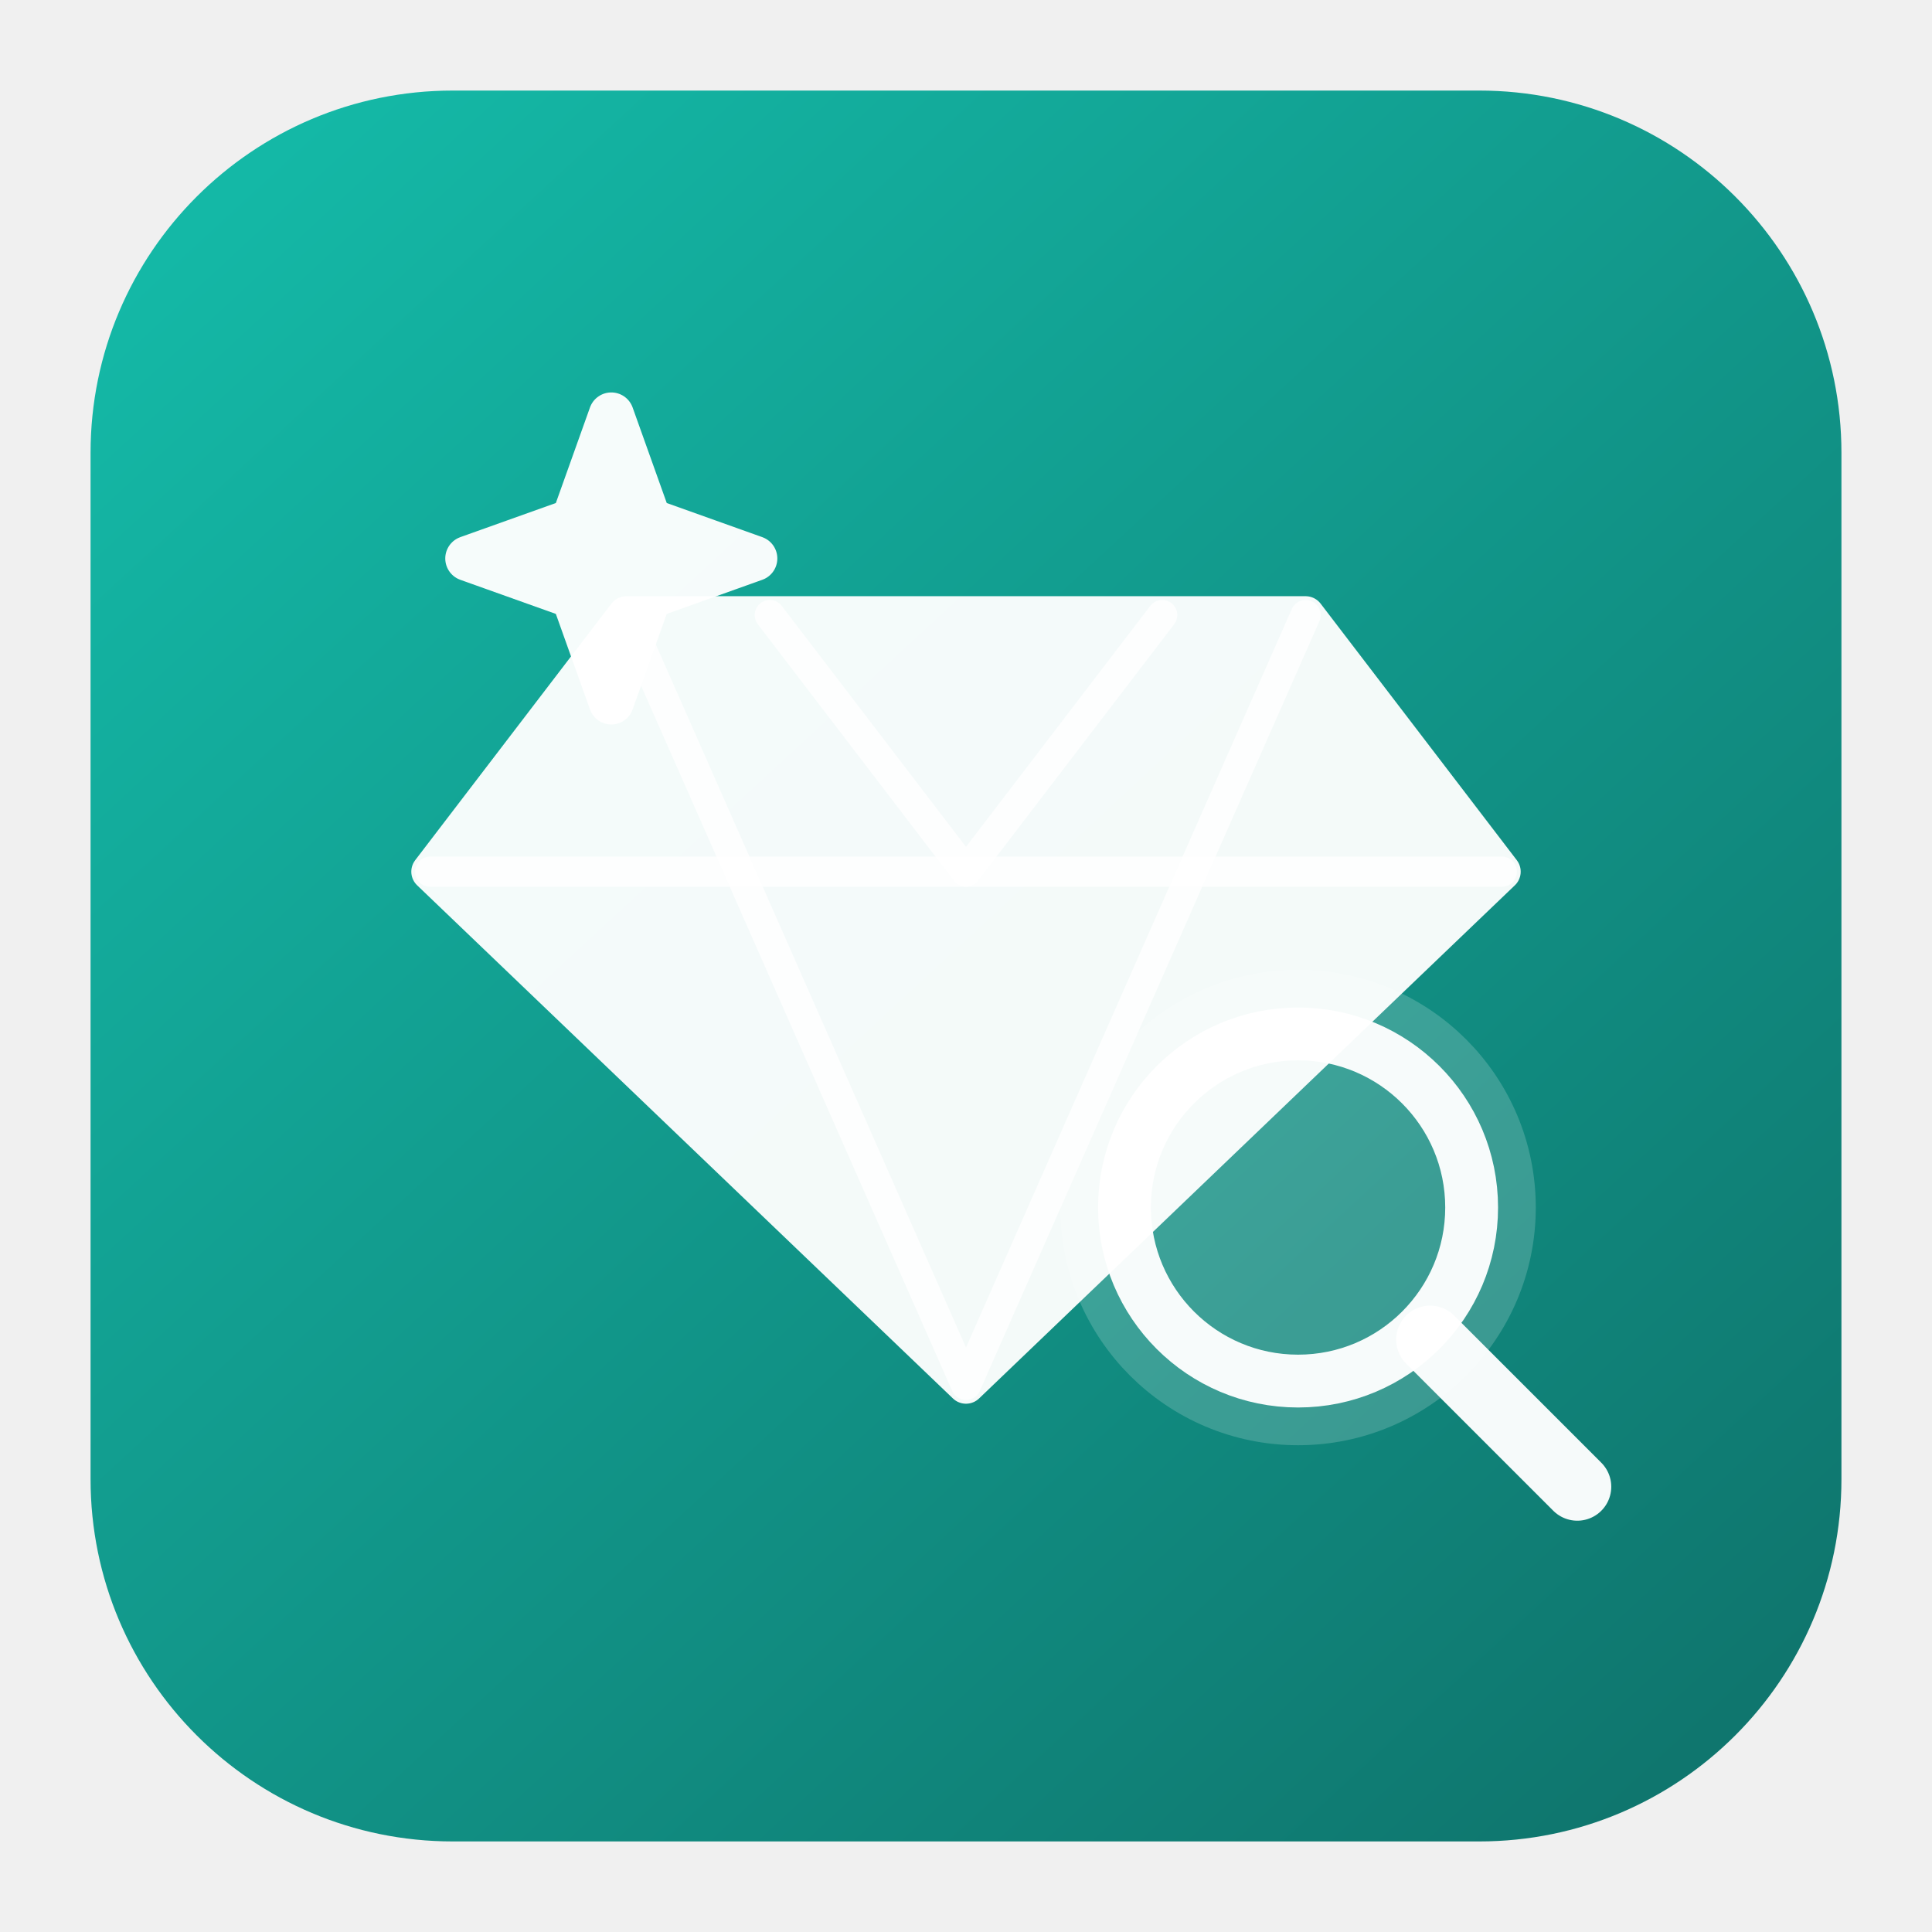
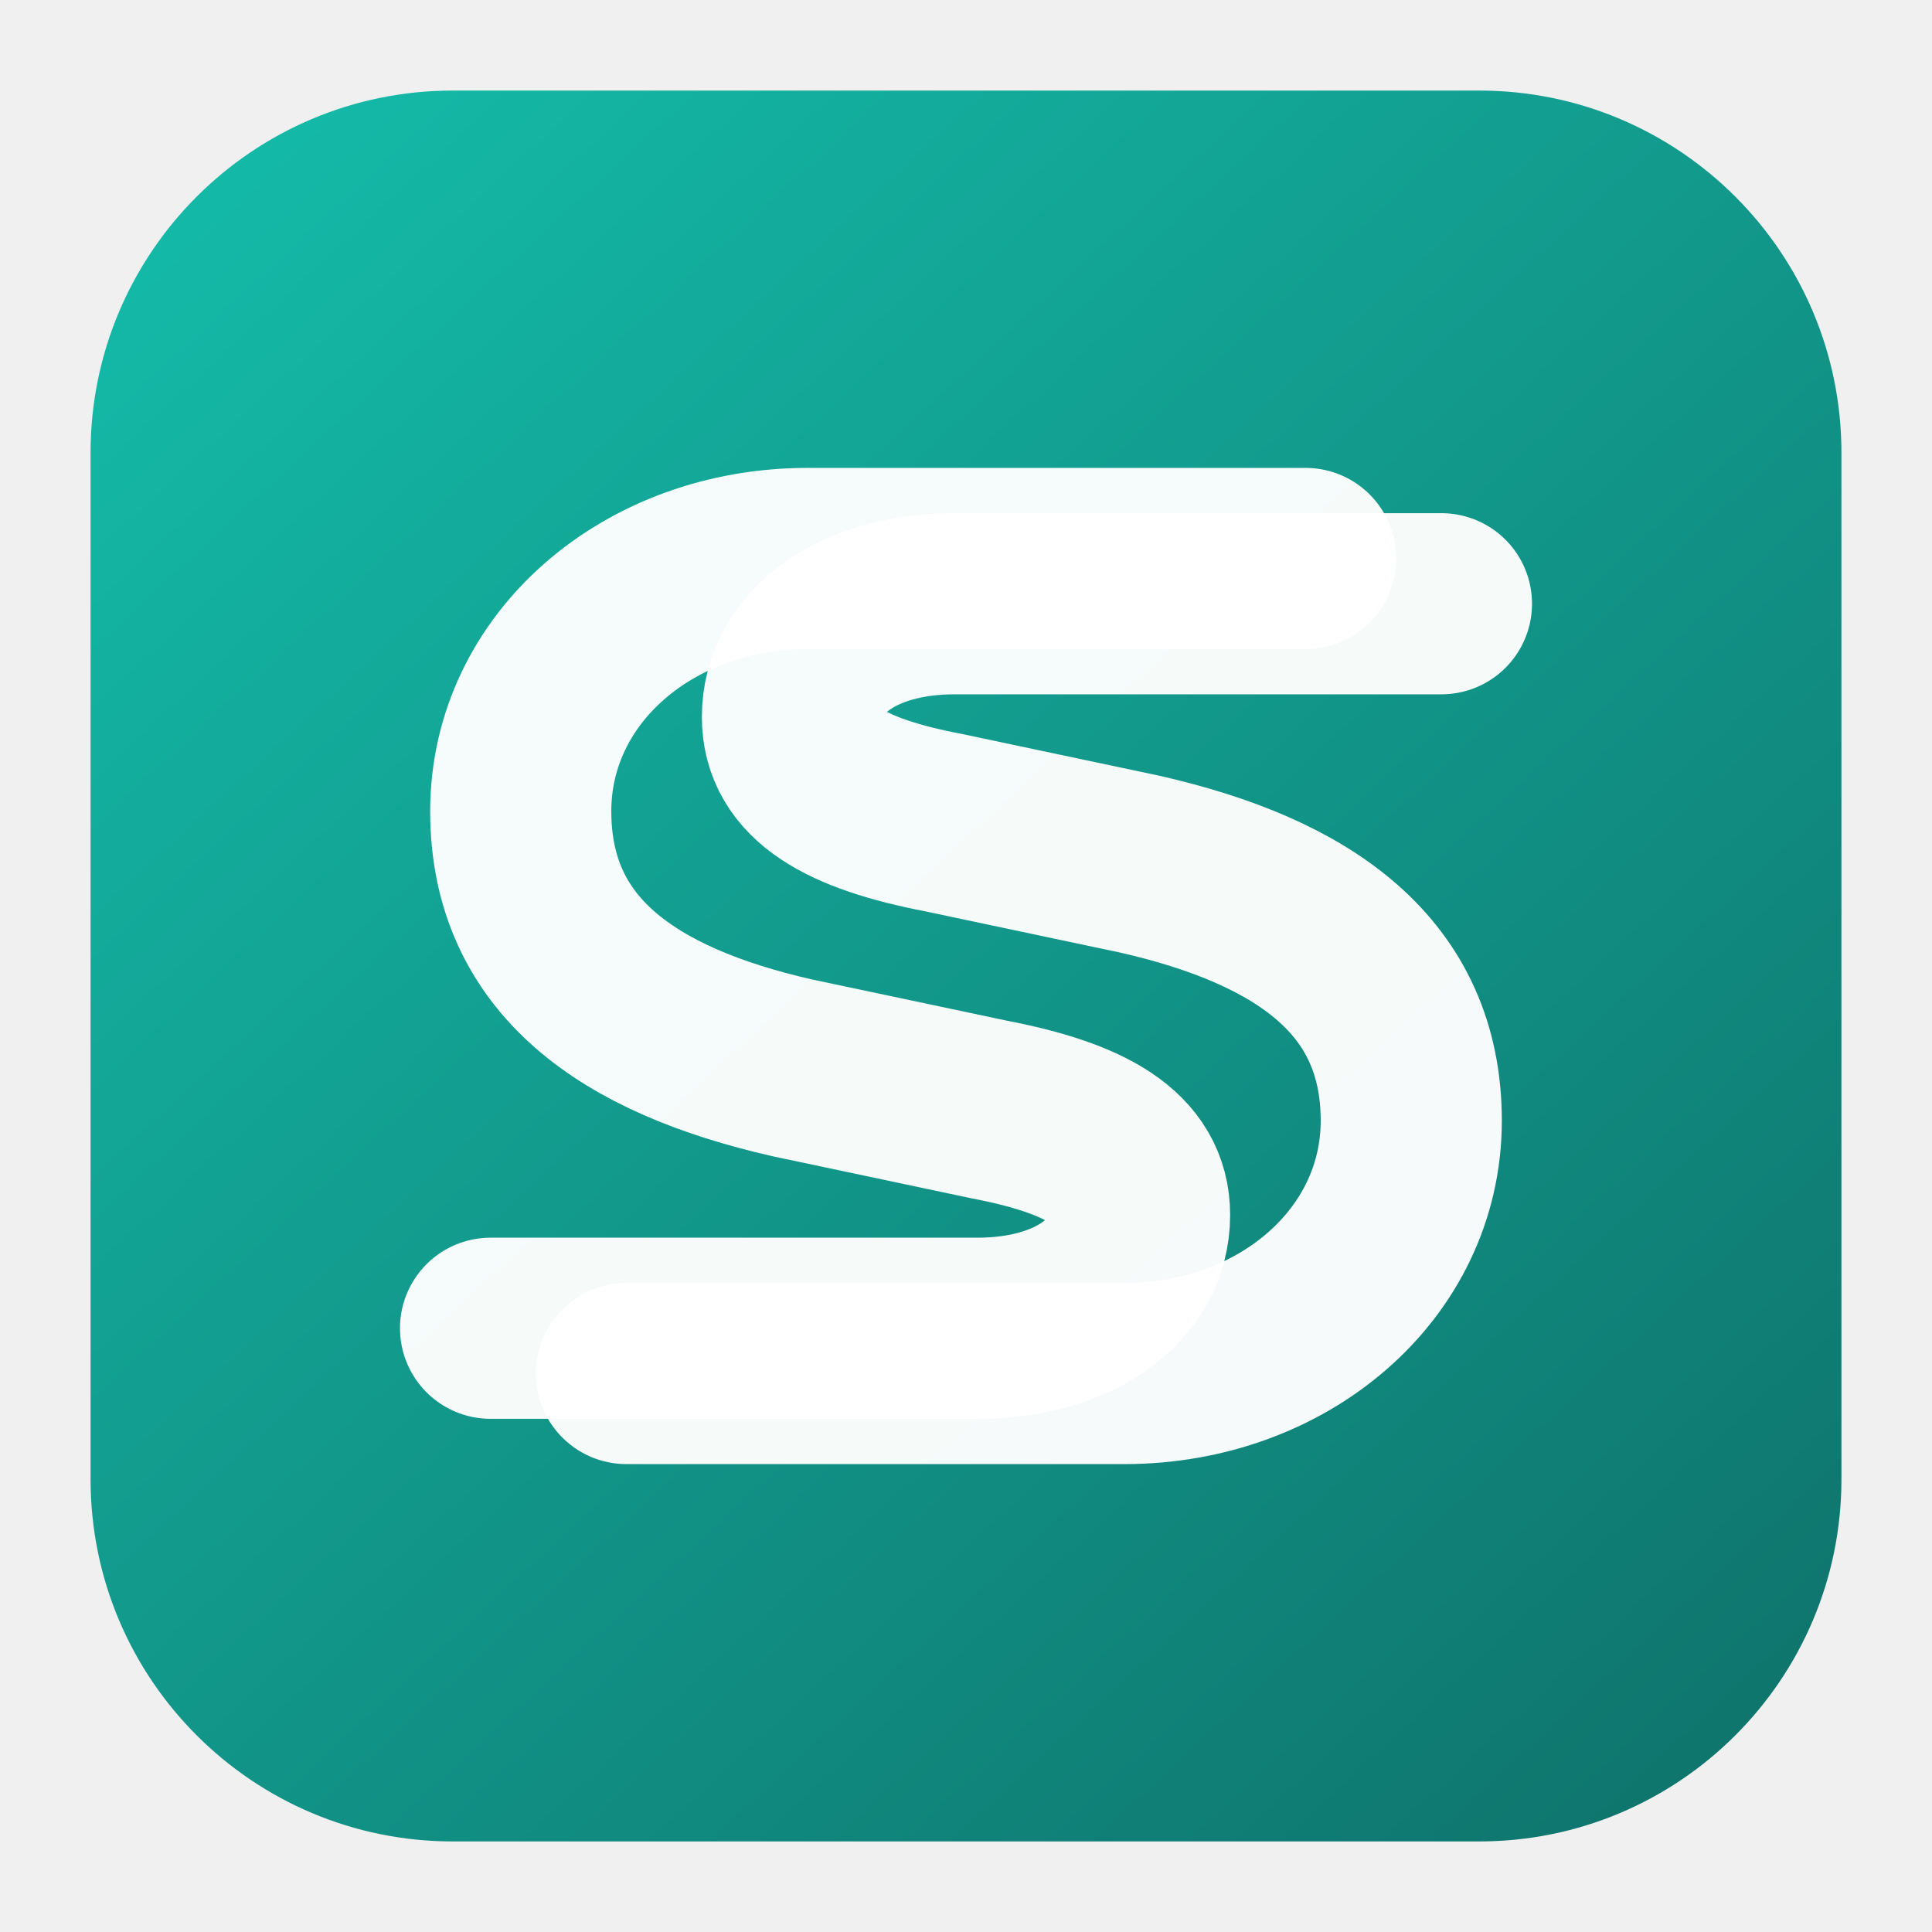
<svg xmlns="http://www.w3.org/2000/svg" viewBox="0 0 512 512" role="img" aria-labelledby="title desc">
  <defs>
    <linearGradient id="bg" x1="64" y1="48" x2="448" y2="464" gradientUnits="userSpaceOnUse">
      <stop offset="0" stop-color="#14b8a6" />
      <stop offset="1" stop-color="#0f766e" />
    </linearGradient>
  </defs>
  <rect x="24" y="24" width="464" height="464" rx="96" fill="url(#bg)" />
-   <g fill="#fff" stroke="#fff" stroke-linejoin="round" stroke-linecap="round">
-     <path opacity="0.95" stroke-width="10" d="M166 163h180l52 68-142 136L114 231z" />
-     <path opacity="0.78" stroke-width="8" fill="none" d="M166 163l90 204 90-204" />
-     <path opacity="0.78" stroke-width="8" fill="none" d="M204 163l52 68 52-68" />
-     <path opacity="0.78" stroke-width="8" fill="none" d="M114 231h284" />
-     <circle cx="344" cy="320" r="54" opacity="0.18" stroke-width="18" />
-     <circle cx="344" cy="320" r="46" opacity="0.96" fill="none" stroke-width="14" />
-     <path opacity="0.96" stroke-width="18" d="M379 355l39 39" />
-     <path opacity="0.96" stroke-width="12" d="M162 110l10 28 28 10-28 10-10 28-10-28-28-10 28-10z" />
-   </g>
+   <path d="M346 148H214c-42 0-76 29-76 67 0 38 28 58 72 68l52 11c26 5 40 13 40 28 0 17-17 30-43 30H130" fill="none" opacity="0.96" stroke="#fff" stroke-linecap="round" stroke-linejoin="round" stroke-width="48" />
+   <path d="M166 364h132c42 0 76-29 76-67 0-38-28-58-72-68l-52-11c-26-5-40-13-40-28 0-17 17-30 43-30h129" fill="none" opacity="0.96" stroke="#fff" stroke-linecap="round" stroke-linejoin="round" stroke-width="48" />
</svg>
